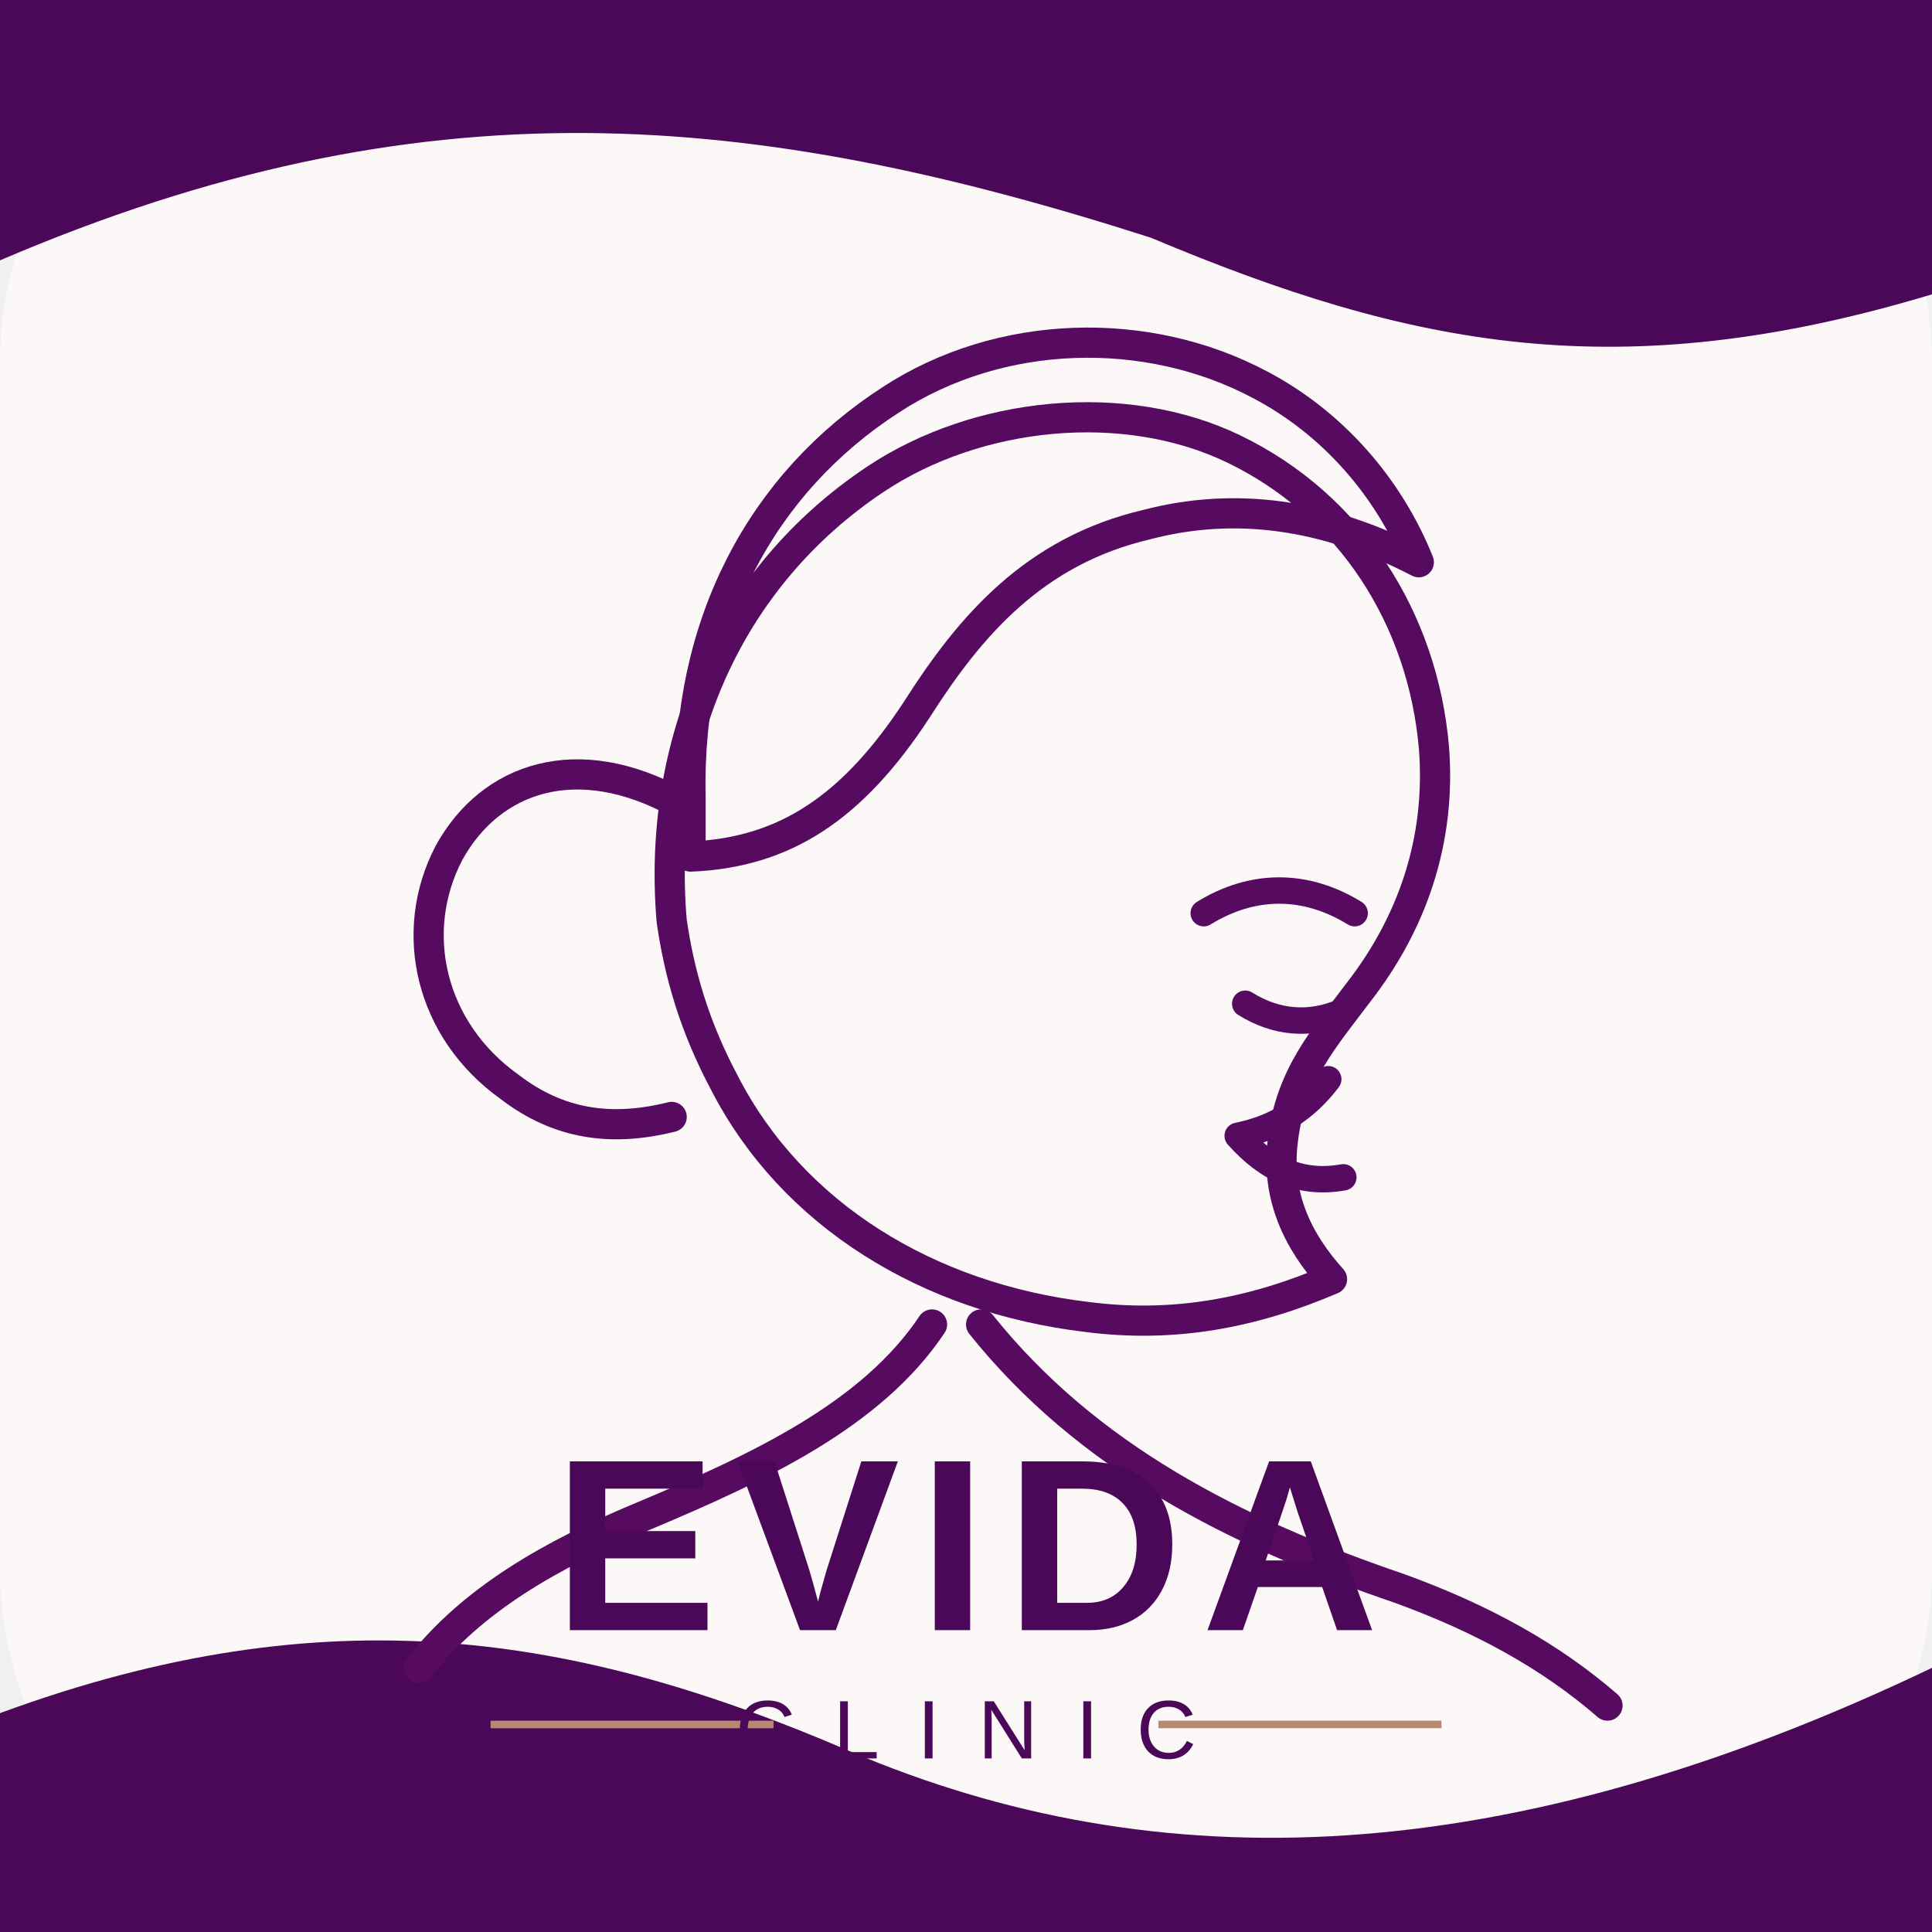
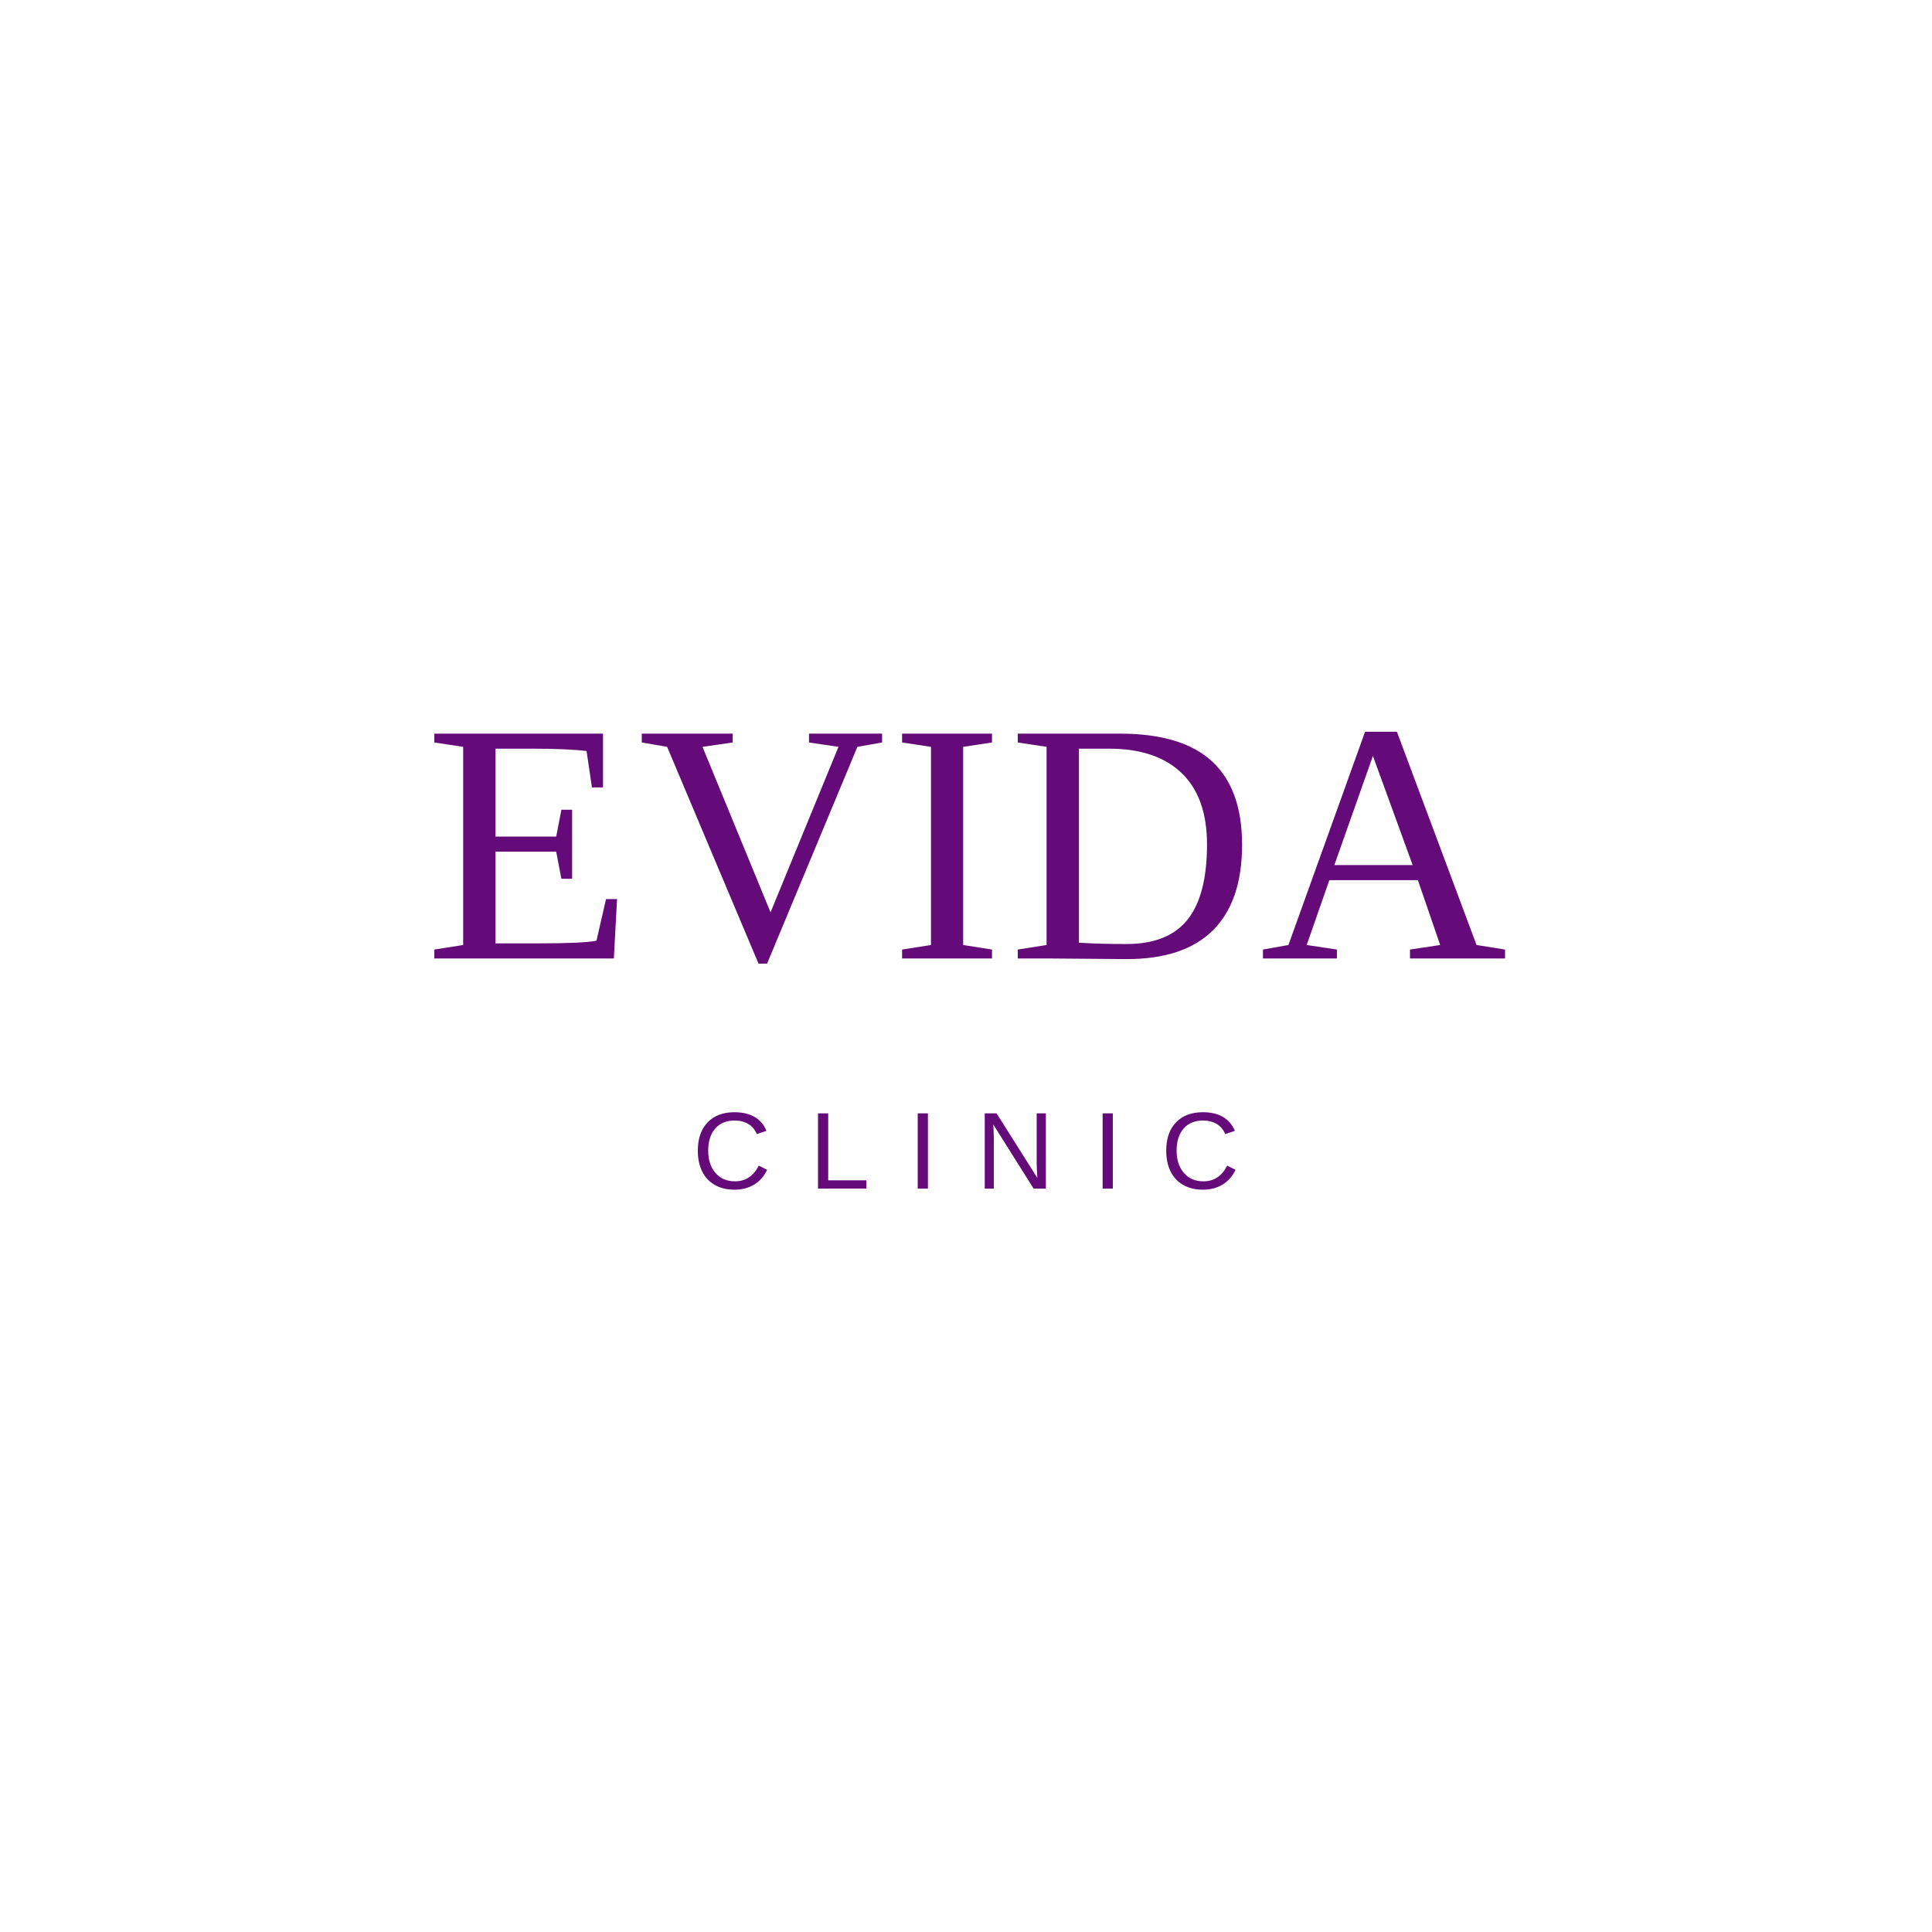
<svg xmlns="http://www.w3.org/2000/svg" viewBox="0 0 512 512">
-   <rect width="512" height="512" rx="96" fill="#fbf8f7" />
-   <path d="M0 0h512v78c-83 25-138 14-207-15C199 29 112 21 0 69V0Z" fill="#4b0758" />
-   <path d="M0 512v-58c87-32 153-21 225 10 82 35 174 32 287-22v70H0Z" fill="#4b0758" />
-   <g fill="none" stroke="#560b61" stroke-linecap="round" stroke-linejoin="round">
-     <path stroke-width="8" d="M178 244c-4-47 15-91 54-117 27-18 66-22 95-8 31 15 50 45 53 79 2 25-6 47-20 65-9 12-18 22-20 39-2 15 4 27 13 37-21 9-42 13-65 10-42-5-78-27-96-62-8-15-12-29-14-43Z" />
-     <path stroke-width="8" d="M180 213c-27-15-50-7-61 13-11 21-5 47 16 62 13 10 27 12 43 8" />
-     <path stroke-width="8" d="M183 211c-1-46 19-83 53-105 29-19 68-20 98-4 19 10 34 27 42 47-25-13-49-16-72-10-30 7-47 27-61 49-17 26-35 38-60 39Z" />
-     <path stroke-width="7" d="M319 242c13-8 27-8 40 0M330 266c8 5 17 6 26 2" />
-     <path stroke-width="7" d="M352 286c-6 8-14 13-24 15 8 9 17 13 28 11" />
-     <path stroke-width="8" d="M247 351c-16 24-46 38-77 51-24 10-45 22-59 40M260 351c28 35 67 55 111 70 22 8 40 18 55 31" />
-   </g>
-   <text x="256" y="432" text-anchor="middle" fill="#4b0758" font-family="Arial, Helvetica, sans-serif" font-size="65" font-weight="600" letter-spacing="5">EVIDA</text>
-   <path d="M130 457h75m102 0h75" stroke="#b58a70" stroke-width="2" />
-   <text x="256" y="466" text-anchor="middle" fill="#4b0758" font-family="Arial, Helvetica, sans-serif" font-size="22" letter-spacing="10">CLINIC</text>
+   <rect width="512" height="512" fill="#ffffff" />
+   <text x="256" y="254" text-anchor="middle" fill="#650b79" font-family="Cormorant Garamond, Georgia, 'Times New Roman', serif" font-size="91" font-weight="500" letter-spacing="1">EVIDA</text>
+   <text x="256" y="315" text-anchor="middle" fill="#650b79" font-family="Arial, Helvetica, sans-serif" font-size="29" font-weight="400" letter-spacing="10">CLINIC</text>
</svg>
